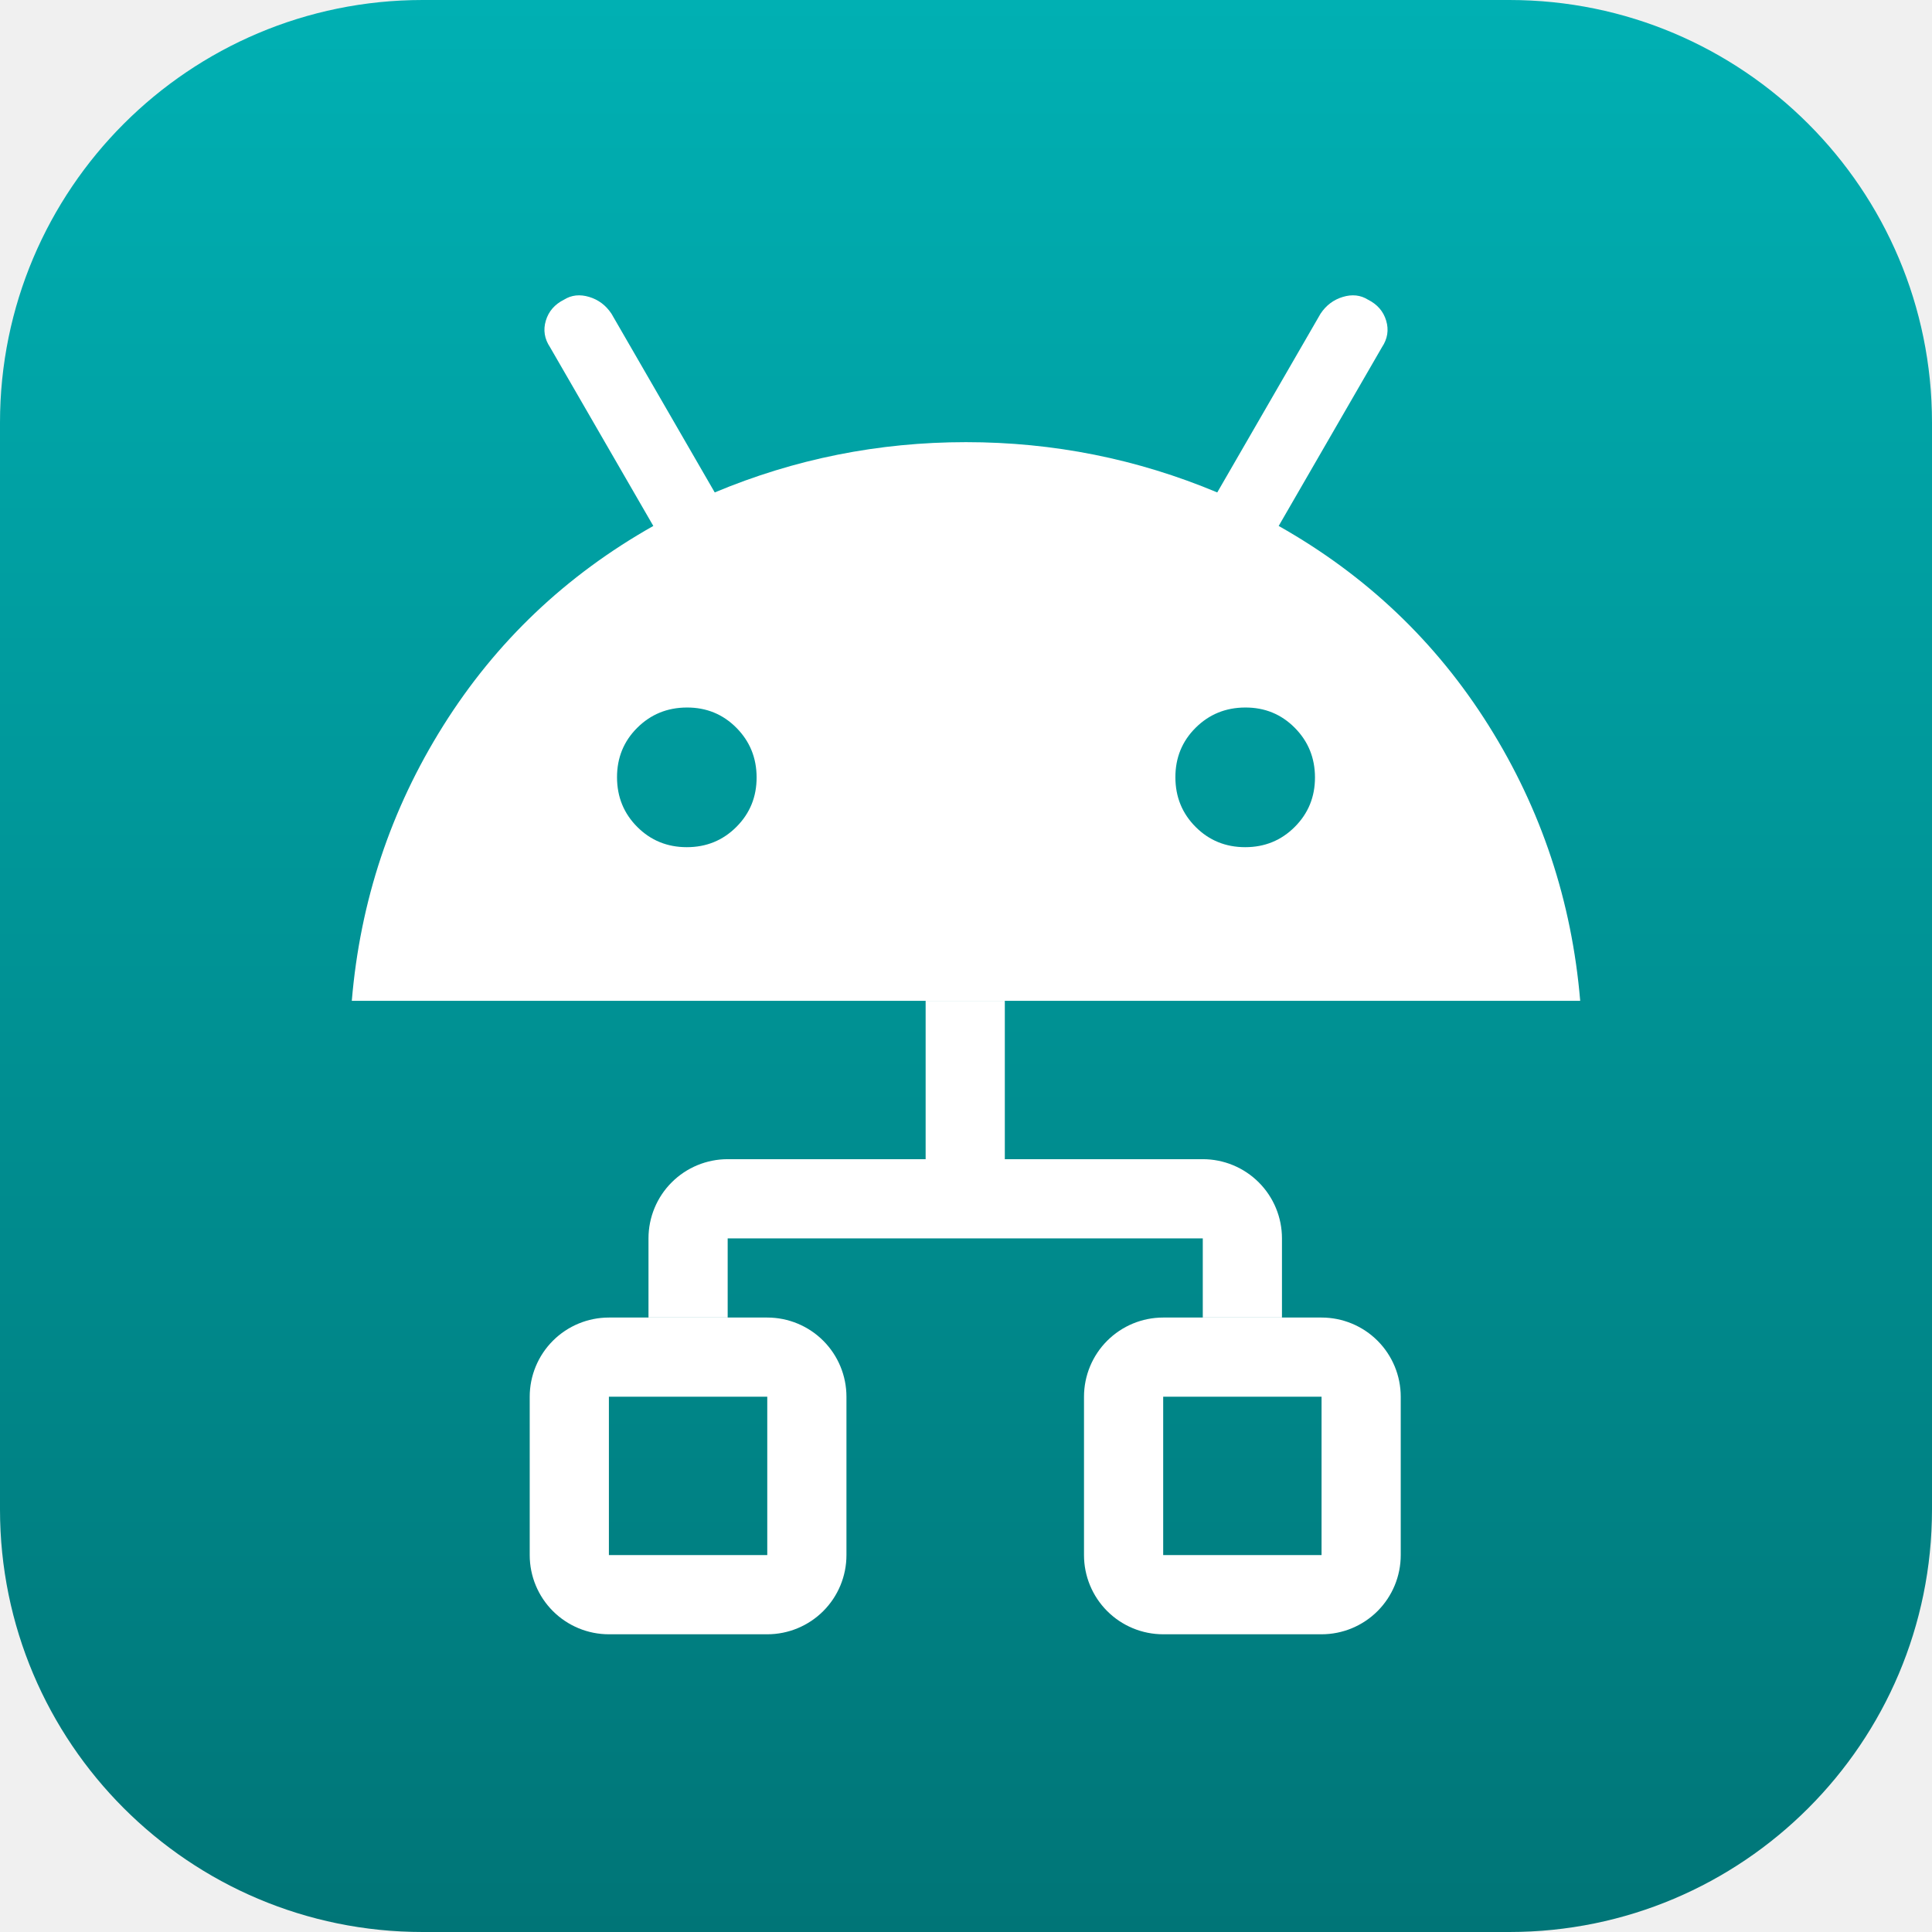
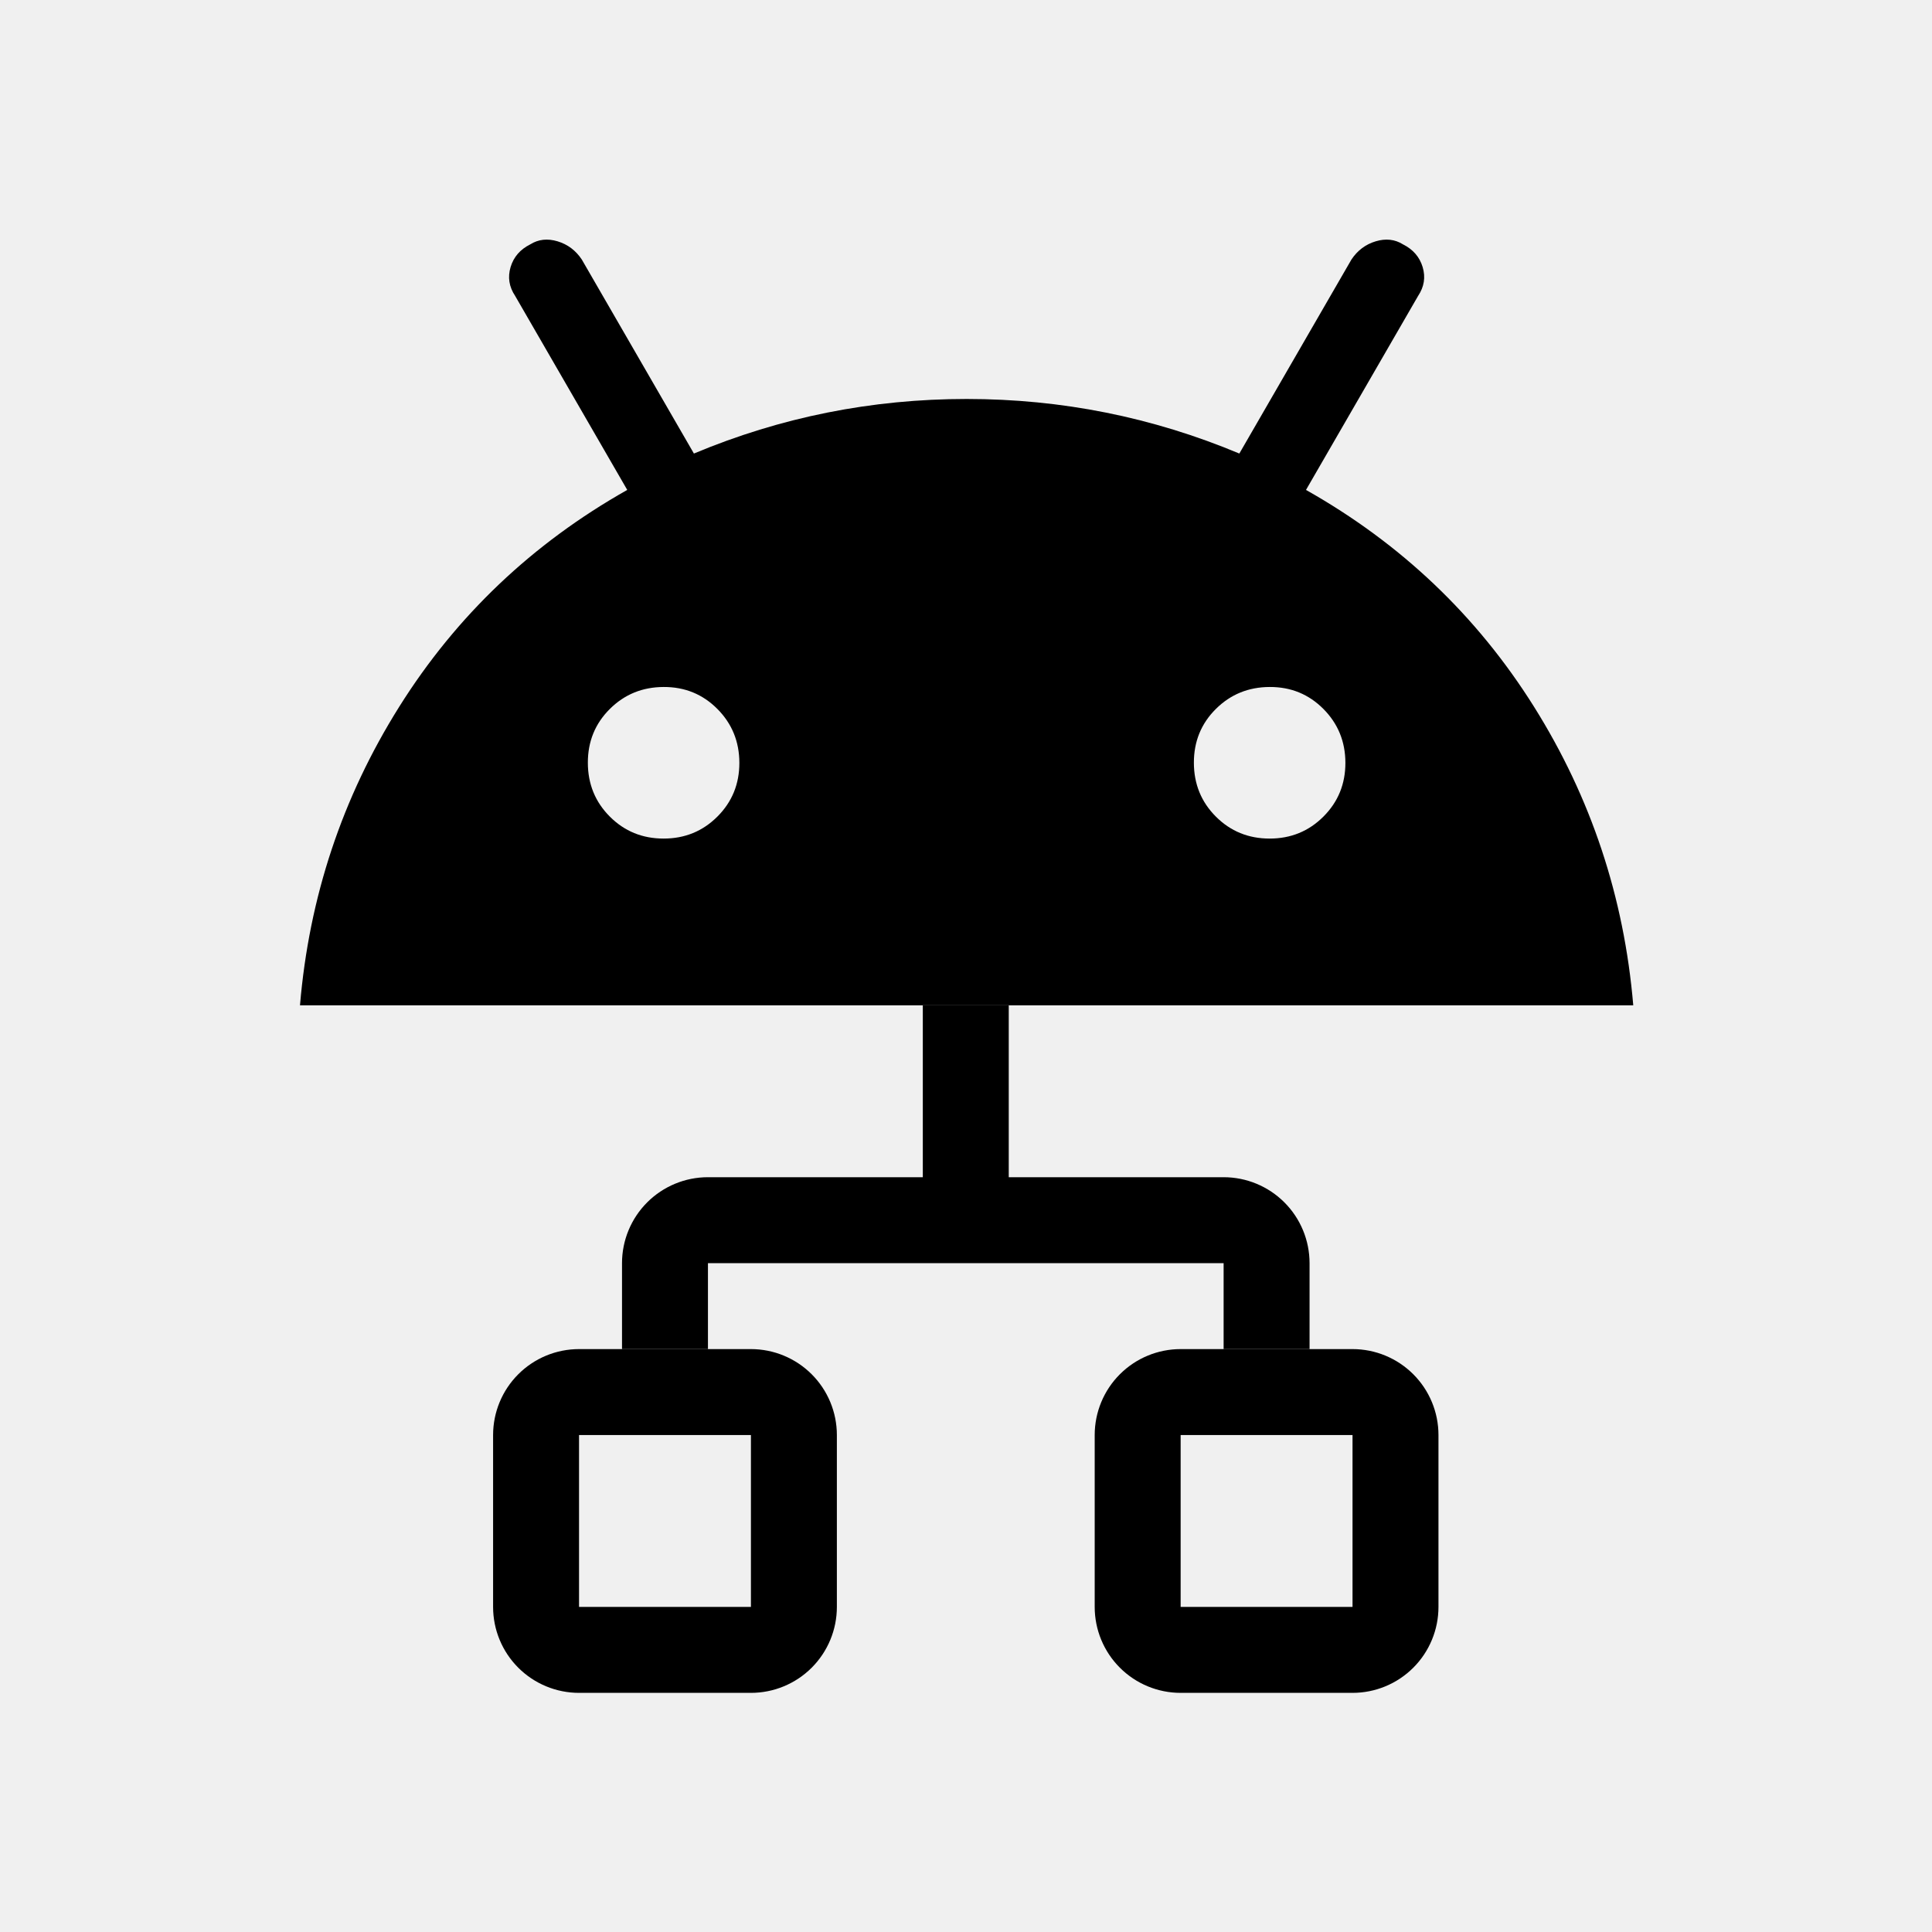
<svg xmlns="http://www.w3.org/2000/svg" width="1024" height="1024" viewBox="0 0 1024 1024" fill="none">
-   <defs>
-     <linearGradient id="bg-gradient" x1="512" y1="0" x2="512" y2="1024" gradientUnits="userSpaceOnUse">
-       <stop offset="0" stop-color="#00b0b3" />
-       <stop offset="1" stop-color="#007577" />
-     </linearGradient>
-   </defs>
-   <rect width="1024" height="1024" rx="224" ry="224" fill="url(#bg-gradient)" />
-   <g transform="translate(512, 512) scale(0.82) translate(-513, -518.5)">
-     <path d="M116 541C121.414 476.604 141.119 417.324 175.117 363.159C209.115 308.994 254.373 265.963 310.891 234.066L244.123 118.514C240.514 113.098 239.611 107.381 241.416 101.362C243.22 95.344 247.13 90.83 253.145 87.821C257.958 84.812 263.371 84.21 269.386 86.016C275.402 87.821 280.214 91.432 283.823 96.849L350.591 212.4C402.321 190.734 456.458 179.901 513 179.901C569.542 179.901 623.679 190.734 675.409 212.4L742.177 96.849C745.786 91.432 750.598 87.821 756.614 86.016C762.629 84.21 768.042 84.812 772.855 87.821C778.87 90.83 782.78 95.344 784.584 101.362C786.389 107.381 785.486 113.098 781.877 118.514L715.109 234.066C771.652 265.963 816.909 308.994 850.883 363.159C884.857 417.324 904.562 476.604 910 541H116ZM332.545 441.698C345.177 441.698 355.86 437.329 364.594 428.59C373.328 419.851 377.683 409.175 377.659 396.561C377.635 383.946 373.268 373.258 364.558 364.495C355.848 355.732 345.177 351.375 332.545 351.423C319.914 351.471 309.231 355.841 300.497 364.531C291.763 373.222 287.408 383.898 287.432 396.561C287.456 409.223 291.823 419.912 300.533 428.626C309.243 437.341 319.914 441.698 332.545 441.698ZM693.455 441.698C706.086 441.698 716.769 437.329 725.503 428.59C734.237 419.851 738.592 409.175 738.568 396.561C738.544 383.946 734.177 373.258 725.467 364.495C716.757 355.732 706.086 351.375 693.455 351.423C680.823 351.471 670.14 355.841 661.406 364.531C652.672 373.222 648.317 383.898 648.341 396.561C648.365 409.223 652.732 419.912 661.442 428.626C670.152 437.341 680.823 441.698 693.455 441.698Z" fill="white" />
-     <path d="M282.182 745.728C268.608 745.728 255.589 751.12 245.991 760.719C236.392 770.317 231 783.336 231 796.91V899.274C231 912.848 236.392 925.866 245.991 935.465C255.589 945.063 268.608 950.456 282.182 950.456H384.546C398.12 950.456 411.138 945.063 420.737 935.465C430.335 925.866 435.728 912.848 435.728 899.274V796.91C435.728 783.336 430.335 770.317 420.737 760.719C411.138 751.12 398.12 745.728 384.546 745.728H282.182ZM282.182 796.91H384.546V899.274H282.182V796.91Z" fill="white" />
-     <path d="M640.454 745.728C626.88 745.728 613.862 751.12 604.263 760.719C594.665 770.317 589.272 783.336 589.272 796.91V899.274C589.272 912.848 594.665 925.866 604.263 935.465C613.862 945.063 626.88 950.456 640.454 950.456H742.818C756.392 950.456 769.411 945.063 779.009 935.465C788.608 925.866 794 912.848 794 899.274V796.91C794 783.336 788.608 770.317 779.009 760.719C769.411 751.12 756.392 745.728 742.818 745.728H640.454ZM640.454 796.91H742.818V899.274H640.454V796.91Z" fill="white" />
-     <path d="M486.909 541V643.364H358.955C345.38 643.364 332.362 648.756 322.764 658.355C313.165 667.953 307.773 680.971 307.773 694.546V745.728H358.955V694.546H666.046V745.728H717.228V694.546C717.228 680.971 711.836 667.953 702.237 658.355C692.639 648.756 679.62 643.364 666.046 643.364H538.091V541H486.909Z" fill="white" />
-   </g>
+   <path d="M159 532.84C163.818 475.528 181.356 422.768 211.614 374.561C241.872 326.355 282.152 288.057 332.453 259.669L273.029 156.828C269.817 152.007 269.014 146.919 270.62 141.562C272.226 136.206 275.706 132.189 281.059 129.511C285.342 126.833 290.16 126.297 295.514 127.904C300.867 129.511 305.15 132.725 308.362 137.545L367.786 240.386C413.826 221.103 462.007 211.462 512.33 211.462C562.653 211.462 610.834 221.103 656.874 240.386L716.298 137.545C719.51 132.725 723.793 129.511 729.146 127.904C734.5 126.297 739.318 126.833 743.601 129.511C748.954 132.189 752.434 136.206 754.04 141.562C755.646 146.919 754.843 152.007 751.631 156.828L692.207 259.669C742.53 288.057 782.809 326.355 813.046 374.561C843.282 422.768 860.82 475.528 865.66 532.84H159ZM351.725 444.461C362.968 444.461 372.476 440.572 380.249 432.795C388.022 425.018 391.898 415.516 391.877 404.289C391.855 393.062 387.969 383.549 380.217 375.751C372.465 367.952 362.968 364.074 351.725 364.117C340.483 364.159 330.975 368.048 323.202 375.783C315.429 383.517 311.553 393.019 311.574 404.289C311.596 415.558 315.482 425.071 323.234 432.827C330.986 440.583 340.483 444.461 351.725 444.461ZM672.935 444.461C684.177 444.461 693.685 440.572 701.458 432.795C709.231 425.018 713.107 415.516 713.086 404.289C713.064 393.062 709.178 383.549 701.426 375.751C693.674 367.952 684.177 364.074 672.935 364.117C661.692 364.159 652.184 368.048 644.411 375.783C636.638 383.517 632.762 393.019 632.783 404.289C632.805 415.558 636.691 425.071 644.443 432.827C652.195 440.583 661.692 444.461 672.935 444.461Z" fill="black" />
+   <path d="M306.902 715.048C294.821 715.048 283.234 719.847 274.692 728.39C266.149 736.932 261.35 748.519 261.35 760.6V851.703C261.35 863.785 266.149 875.371 274.692 883.914C283.234 892.456 294.821 897.255 306.902 897.255H398.006C410.087 897.255 421.673 892.456 430.216 883.914C438.758 875.371 443.558 863.785 443.558 851.703V760.6C443.558 748.519 438.758 736.932 430.216 728.39C421.673 719.847 410.087 715.048 398.006 715.048H306.902ZM306.902 760.6H398.006V851.703H306.902V760.6Z" fill="black" />
+   <path d="M625.764 715.048C613.683 715.048 602.097 719.847 593.554 728.39C585.012 736.932 580.212 748.519 580.212 760.6V851.703C580.212 863.785 585.012 875.371 593.554 883.914C602.097 892.456 613.683 897.255 625.764 897.255H716.868C728.949 897.255 740.536 892.456 749.078 883.914C757.621 875.371 762.42 863.785 762.42 851.703V760.6C762.42 748.519 757.621 736.932 749.078 728.39C740.536 719.847 728.949 715.048 716.868 715.048H625.764ZM625.764 760.6H716.868V851.703H625.764V760.6Z" fill="black" />
+   <path d="M489.109 532.84V623.944H375.23C363.149 623.944 351.562 628.743 343.02 637.286C334.477 645.828 329.678 657.414 329.678 669.496V715.047H375.23V669.496H648.541V715.047H694.093V669.496C694.093 657.414 689.294 645.828 680.751 637.286C672.208 628.743 660.622 623.944 648.541 623.944H534.661V532.84H489.109Z" fill="black" />
</svg>
